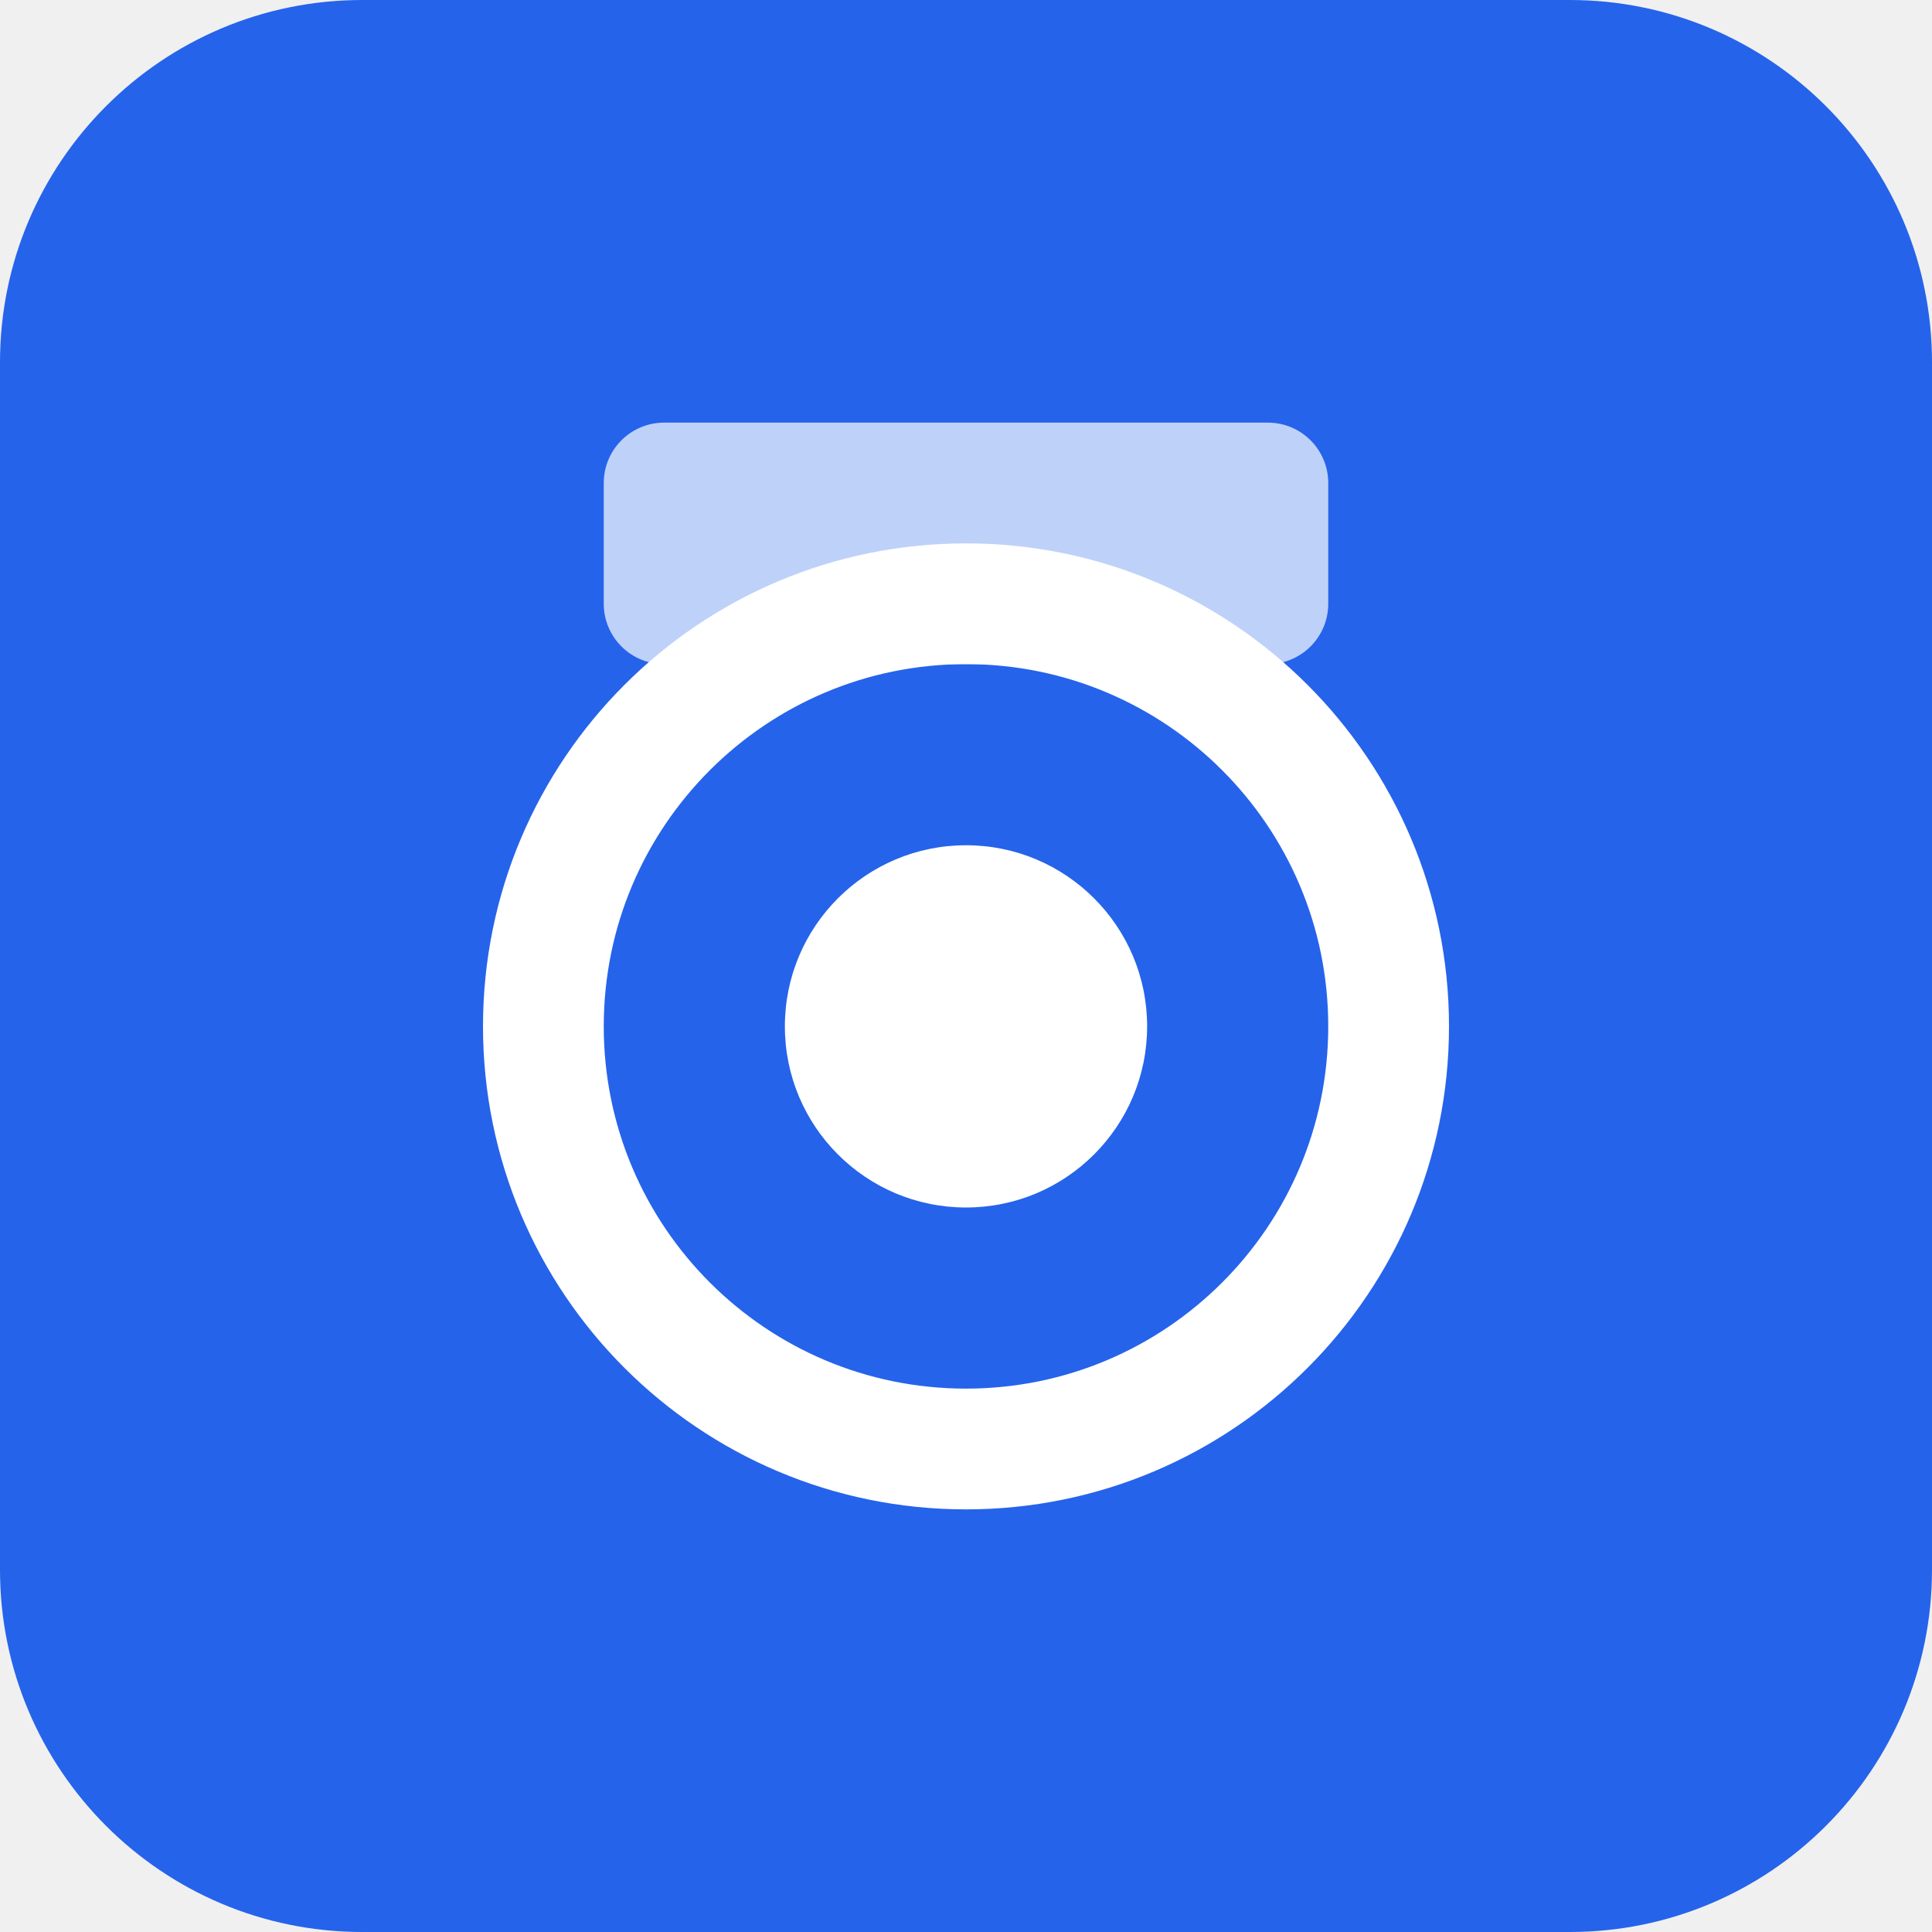
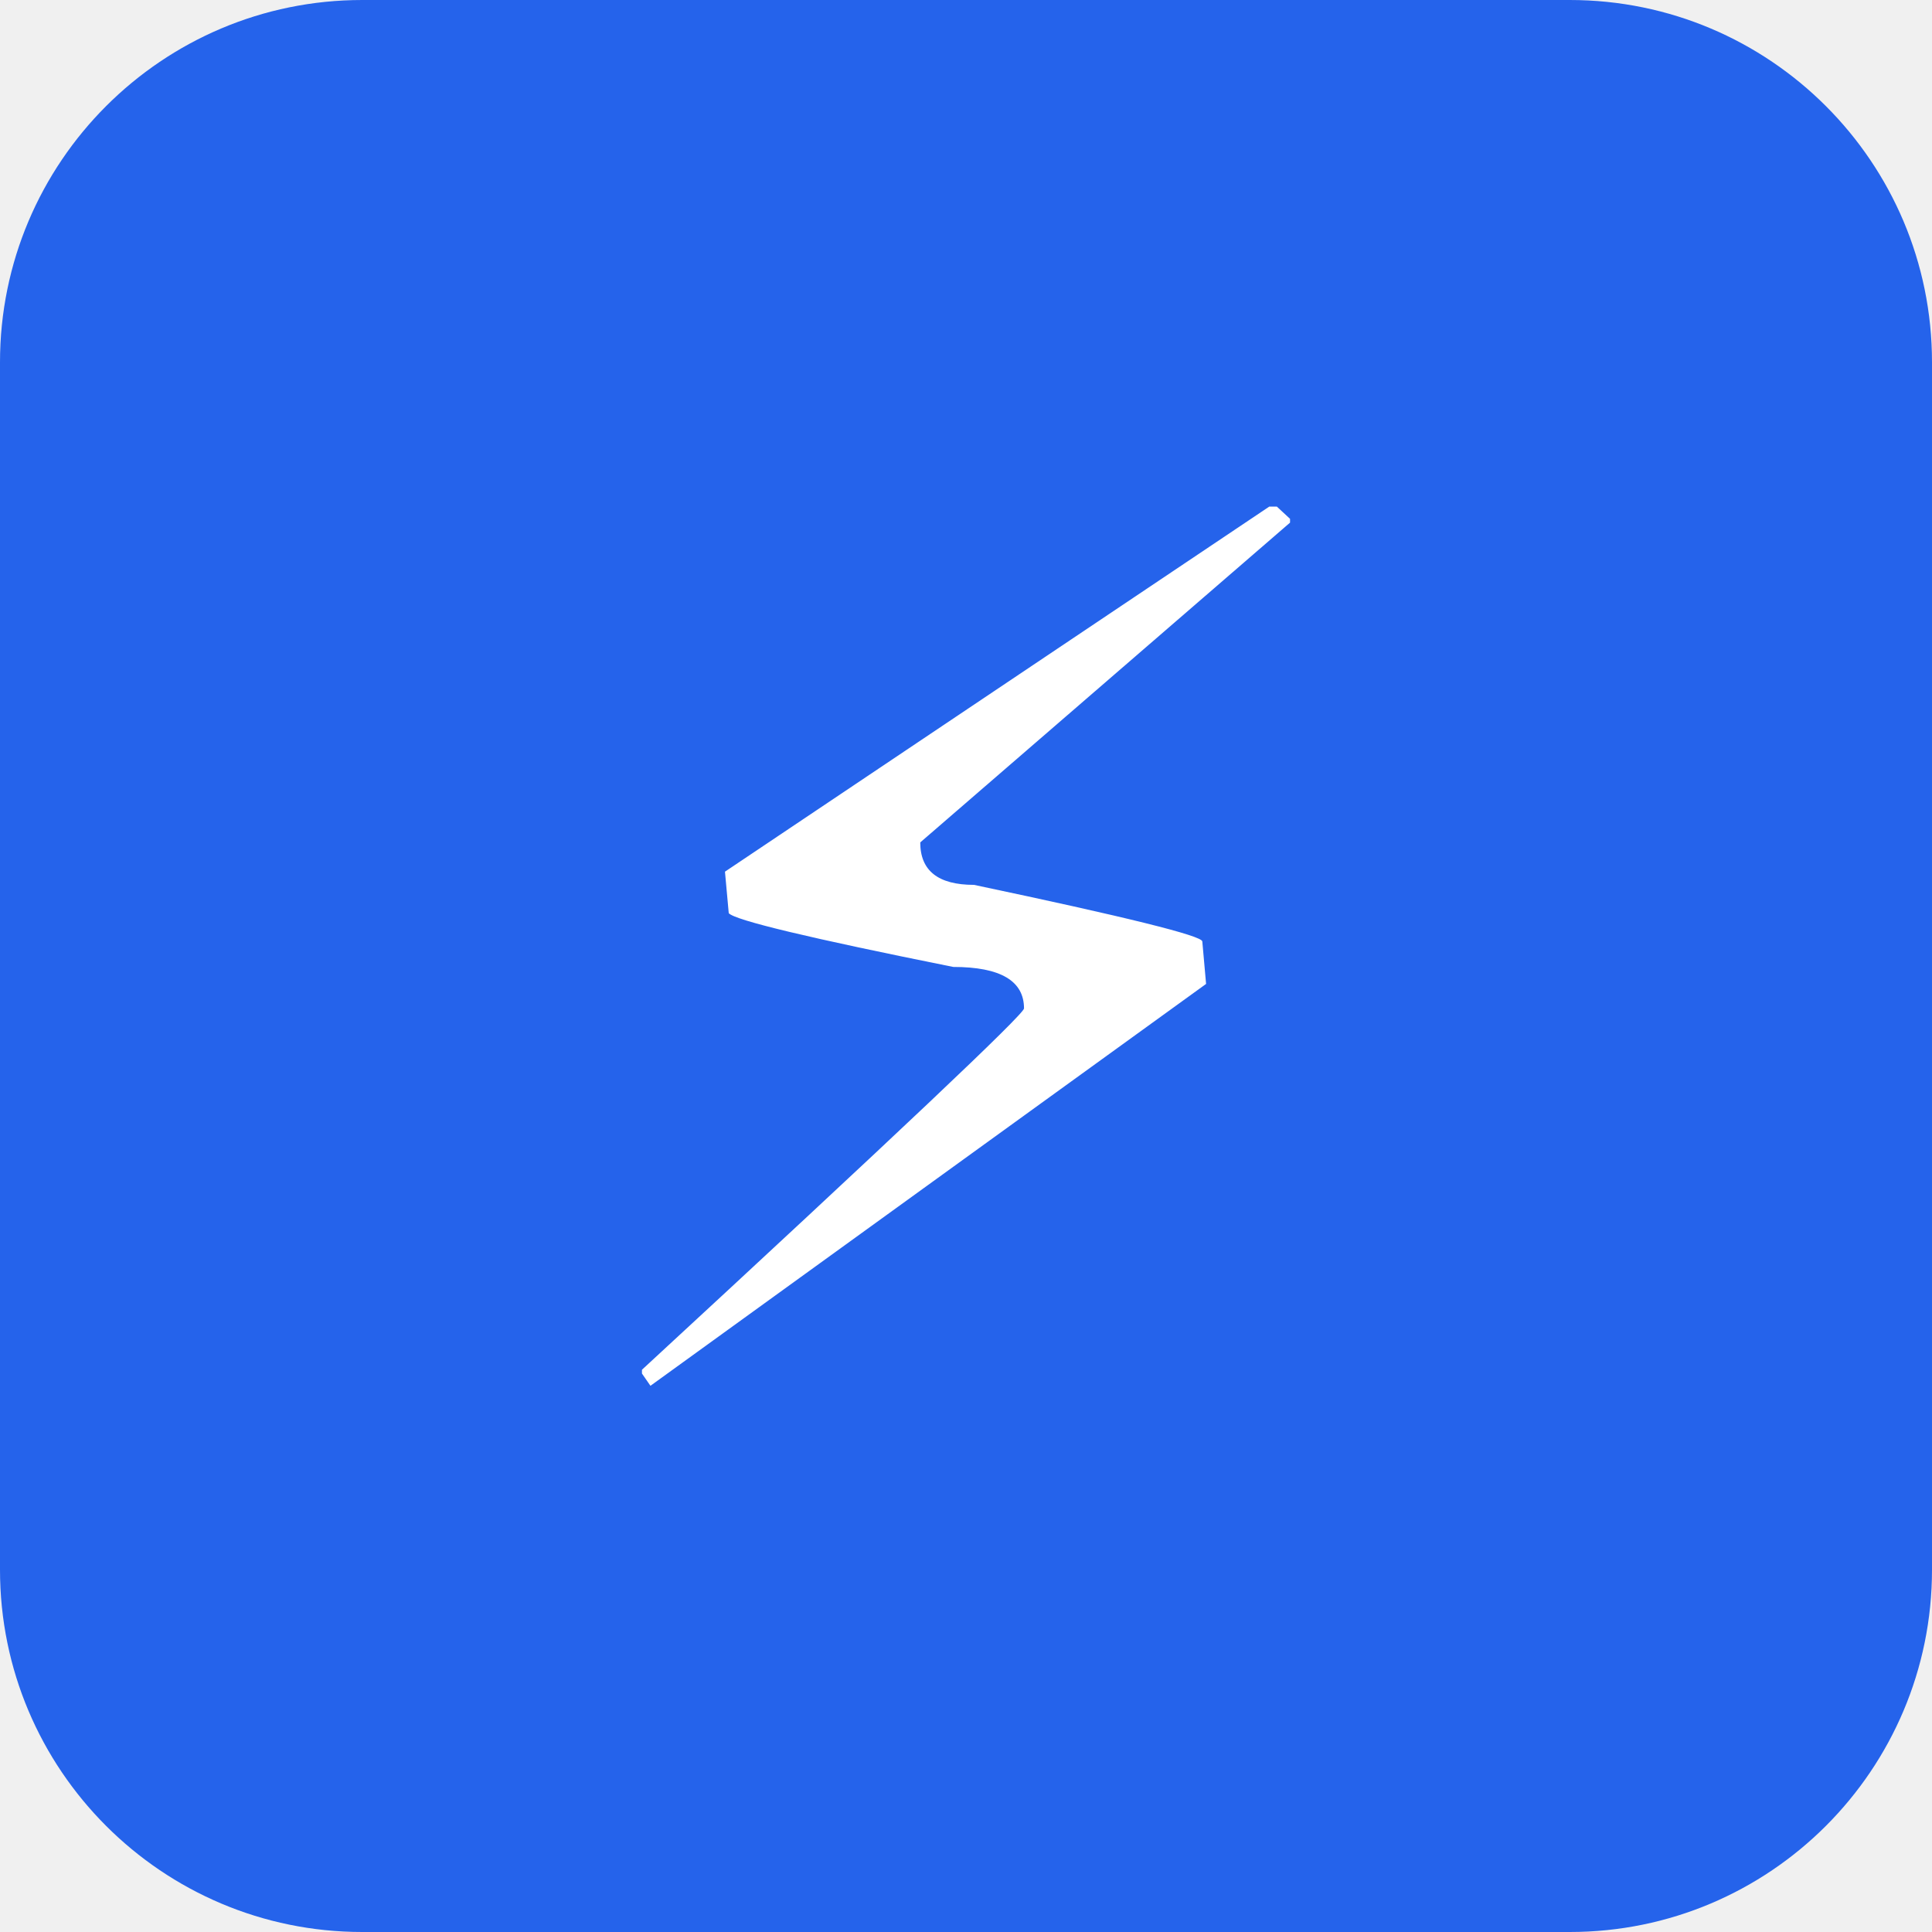
<svg xmlns="http://www.w3.org/2000/svg" viewBox="0 0 32 32">
  <rect width="32" height="32" rx="6" fill="#2563eb" />
-   <circle cx="16" cy="17" r="7" fill="none" stroke="#fff" stroke-width="2" />
-   <circle cx="16" cy="17" r="3" fill="#fff" />
-   <rect x="10" y="7" width="12" height="4" rx="1" fill="#fff" opacity="0.7" />
+   <text x="16" y="23" text-anchor="middle" font-size="20" font-family="Arial, sans-serif" font-weight="bold" fill="white">⚡</text>
</svg>
